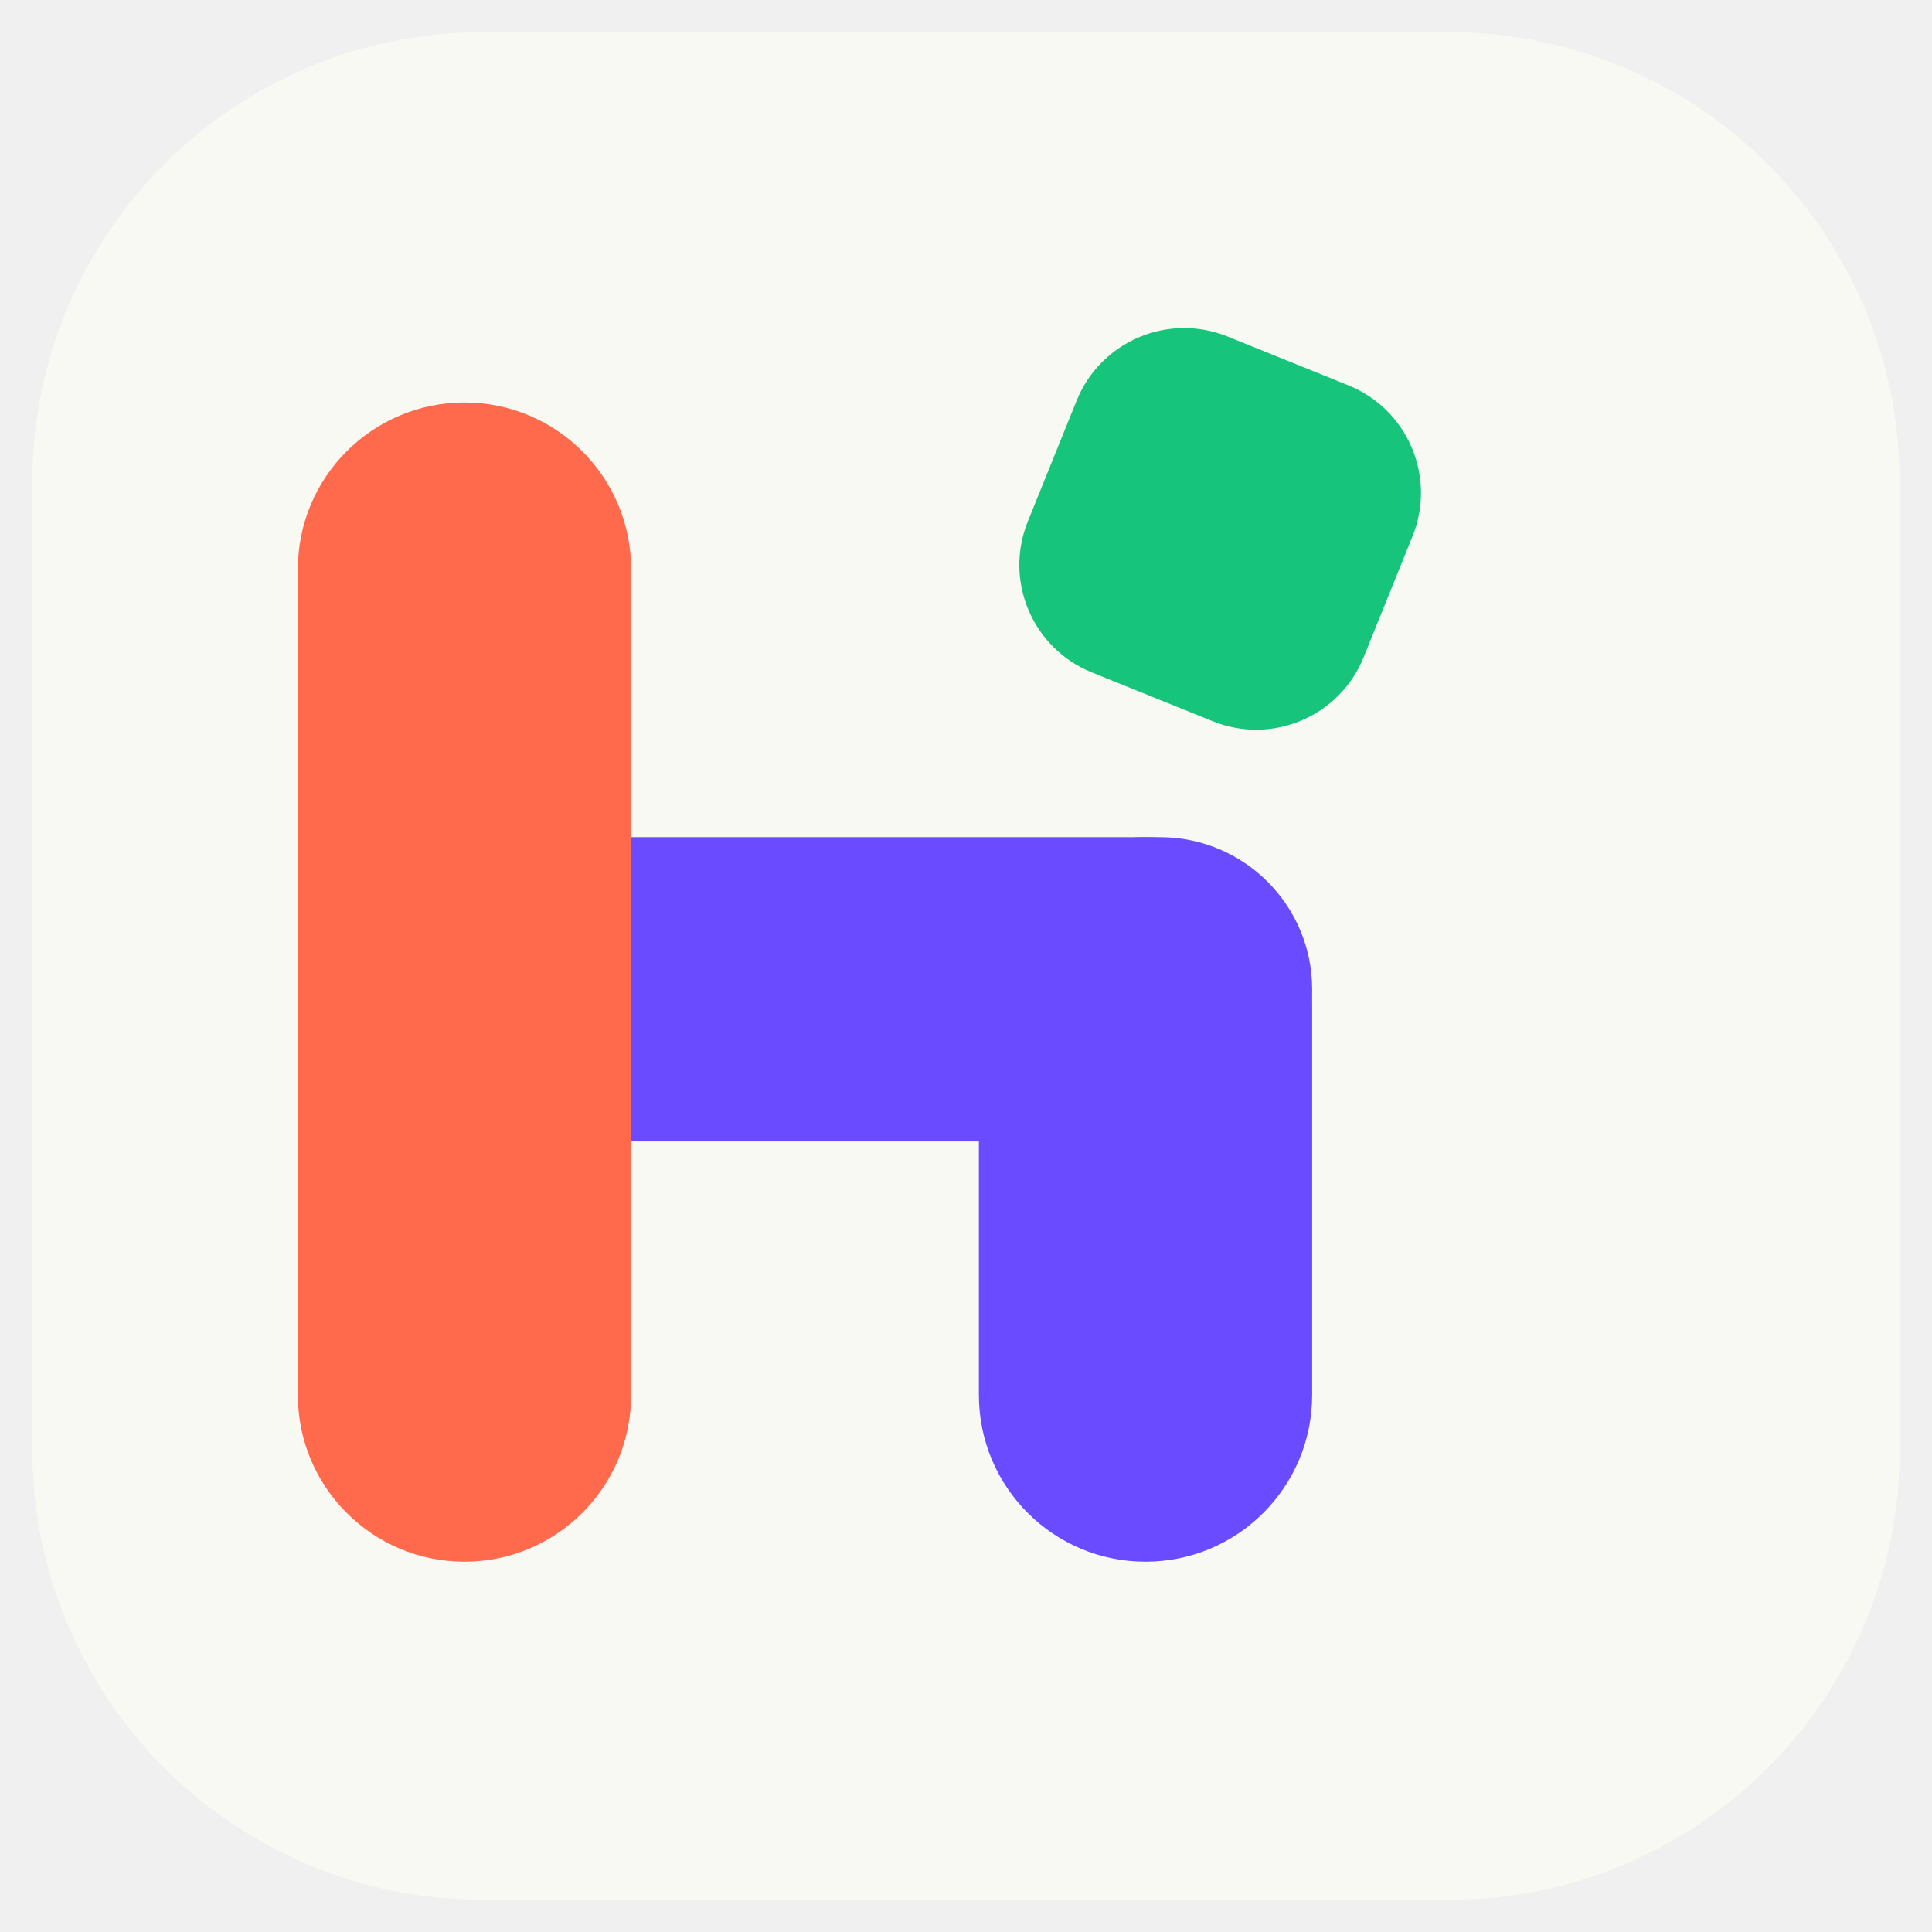
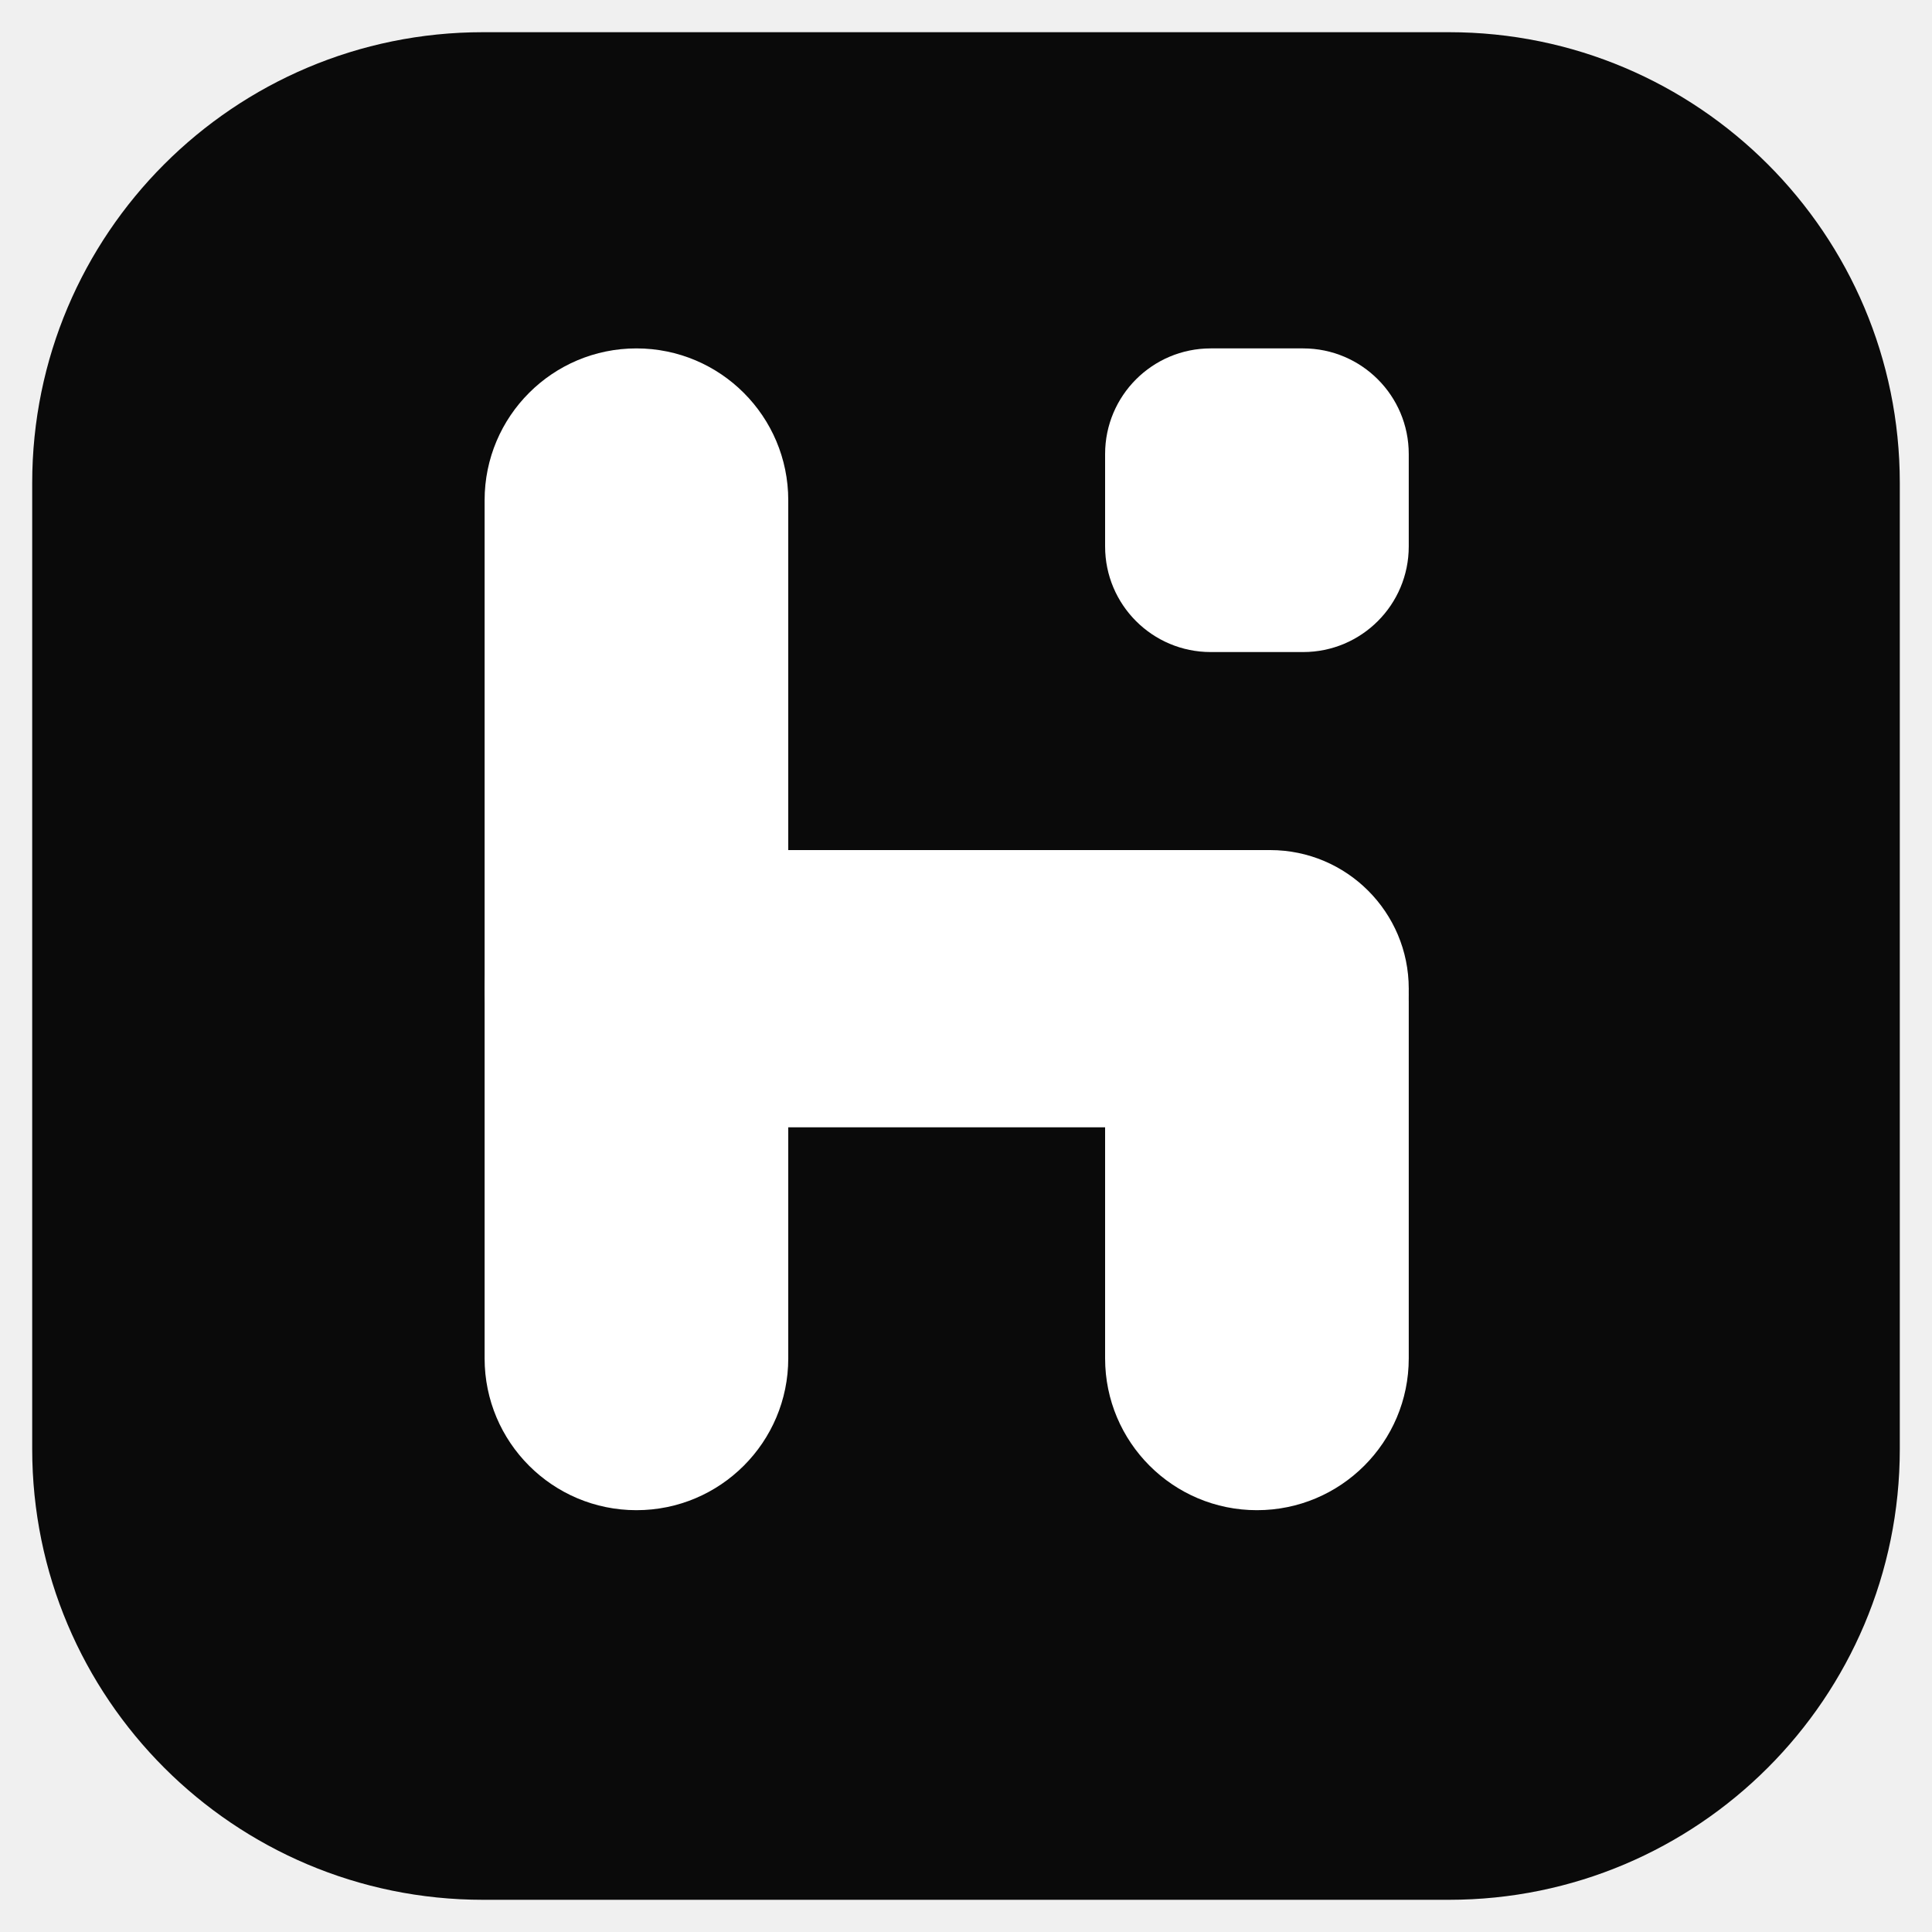
<svg xmlns="http://www.w3.org/2000/svg" viewBox="0 0 120 120">
-   <rect x="2" y="2" width="116" height="116" rx="28" fill="#f8f9f3" />
-   <g transform="translate(14 16) scale(.9)">
-     <rect x="52" y="40" width="23" height="50" rx="11.5" fill="#6a4bff" />
-     <rect x="5" y="40" width="70" height="21" rx="10.5" fill="#6a4bff" />
-     <rect x="5" y="10" width="23" height="80" rx="11.5" fill="#ff6a4d" />
-     <rect x="56" y="6" width="25" height="25" rx="8" fill="#17c47c" transform="rotate(22 68 19)" />
+   <rect x="2" y="2" width="116" height="116" rx="28" fill="#0a0a0a" />
+   <g transform="translate(26 20) scale(.82)" fill="#ffffff">
+     <rect x="52" y="40" width="23" height="50" rx="11.5" />
+     <rect x="5" y="40" width="70" height="21" rx="10.5" />
+     <rect x="5" y="2" width="23" height="88" rx="11.5" />
+     <rect x="52" y="2" width="23" height="23" rx="8" />
  </g>
</svg>
